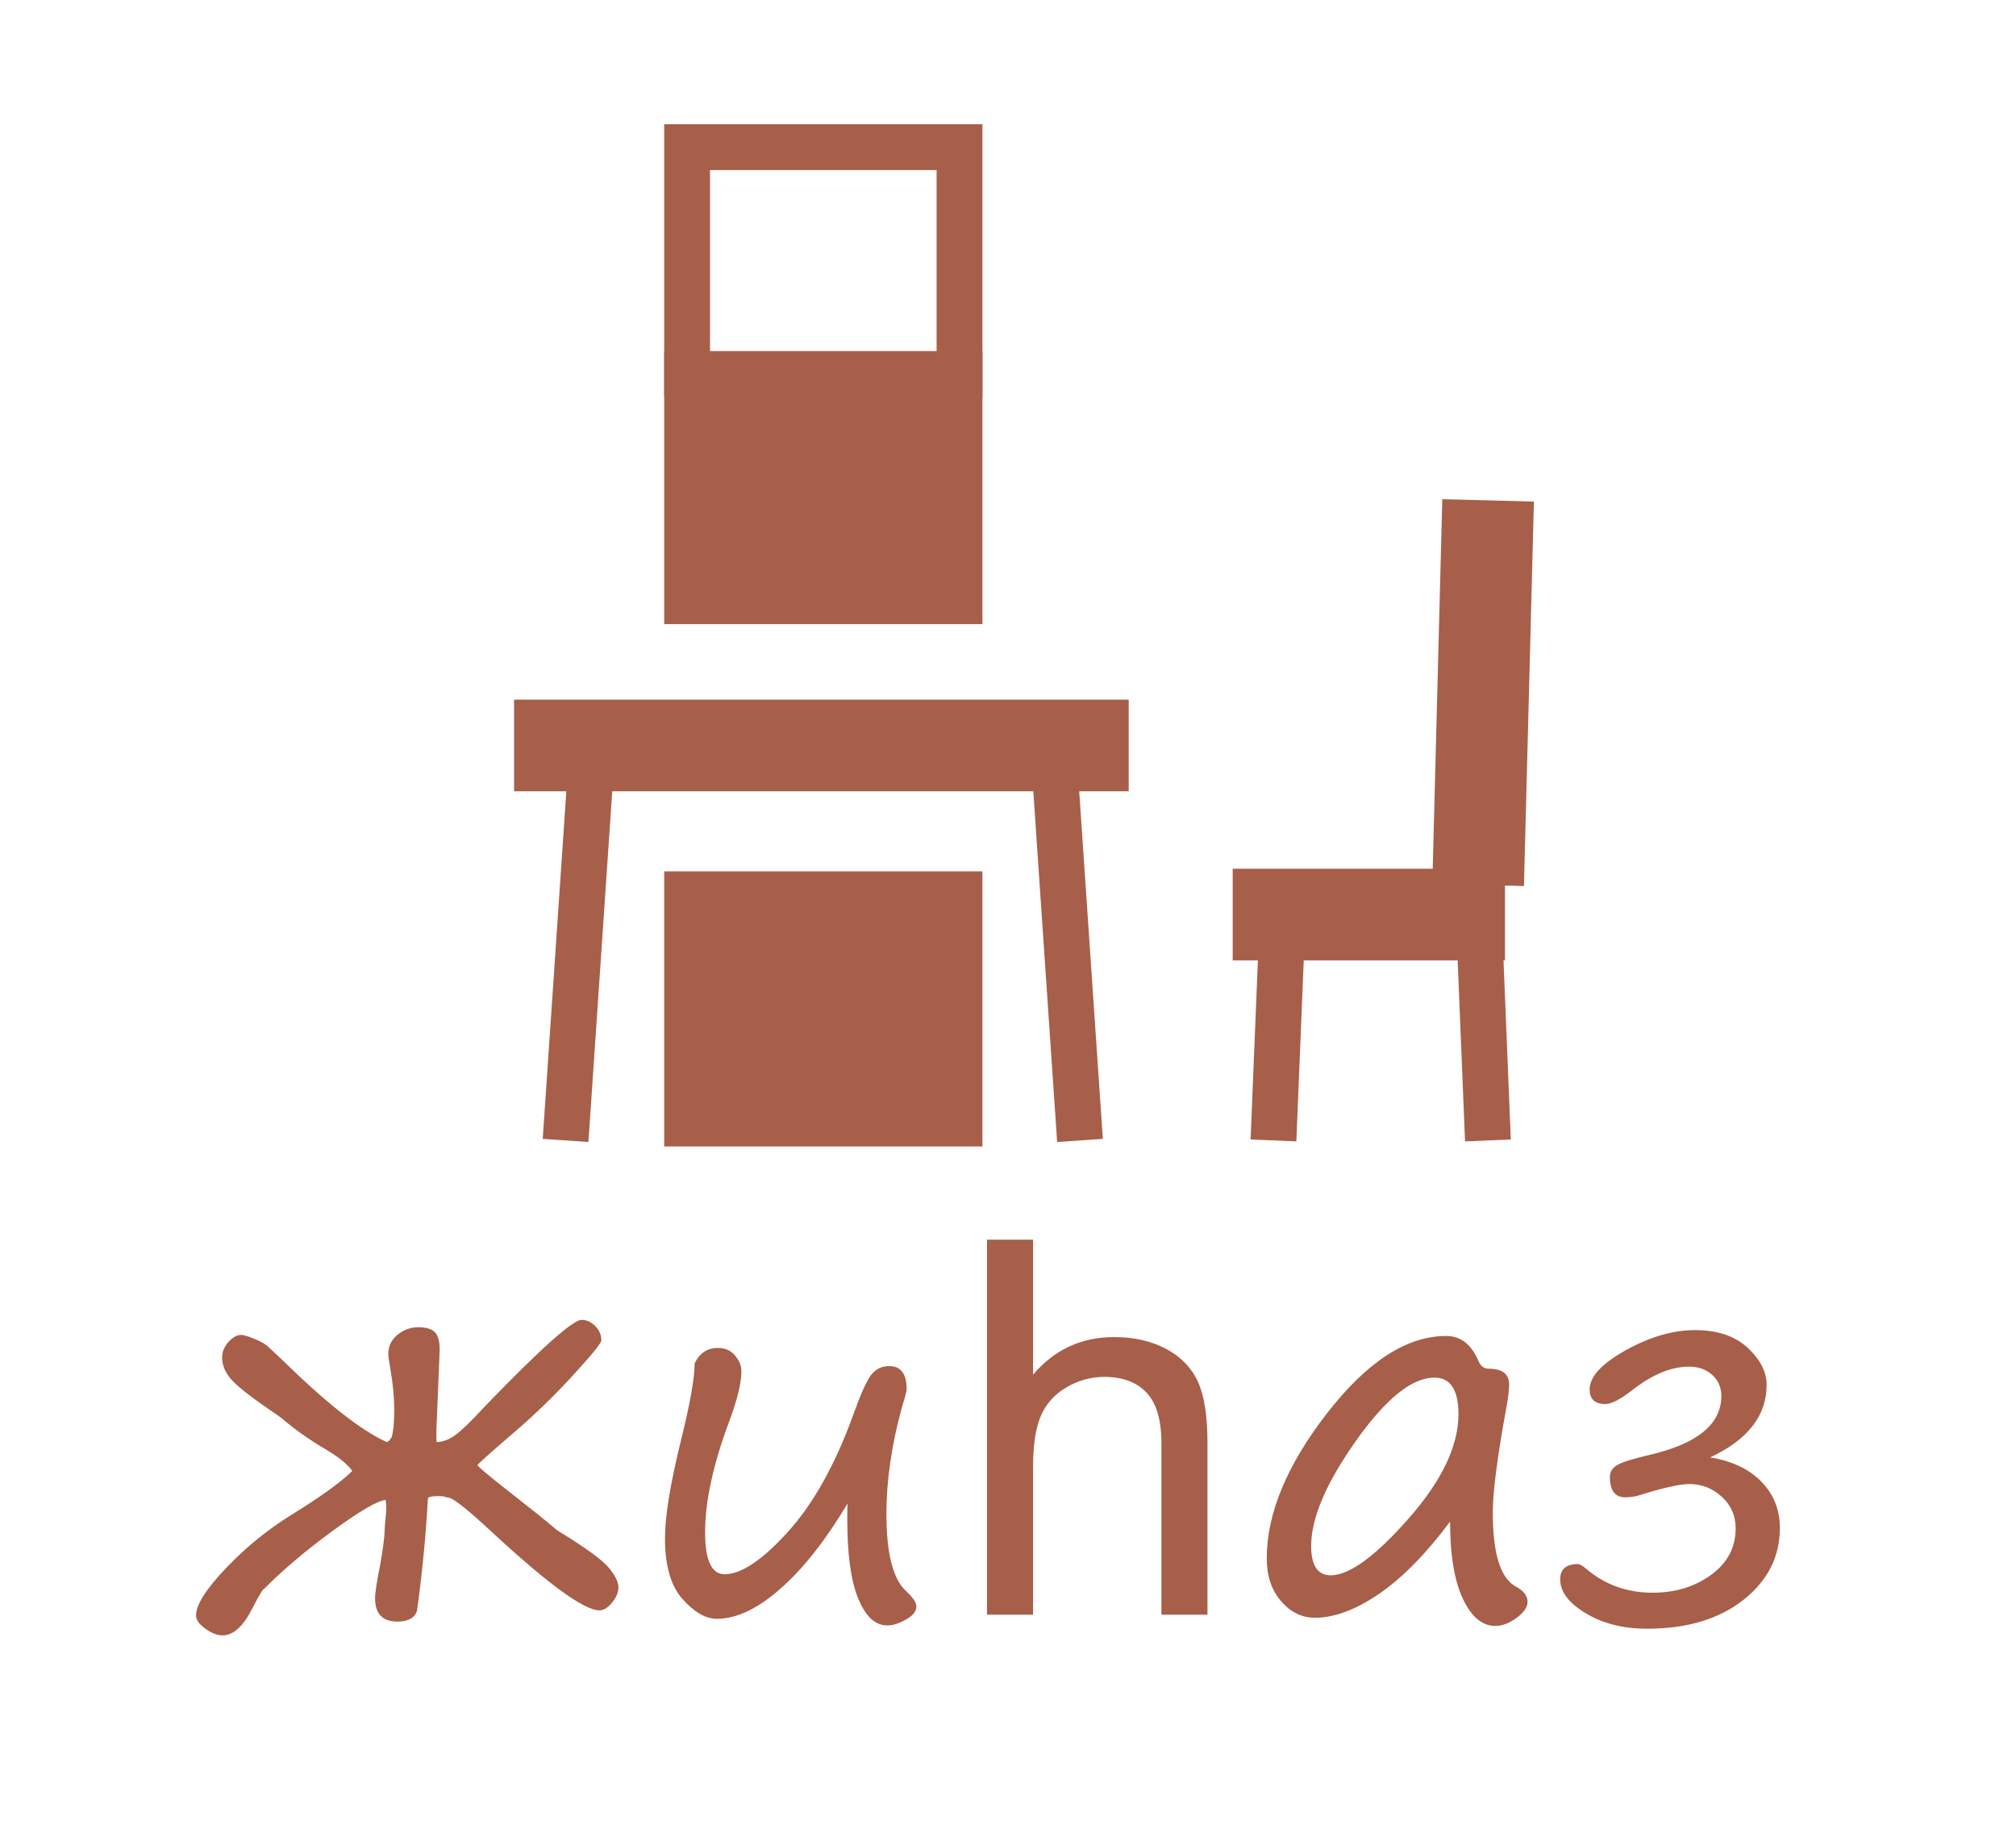
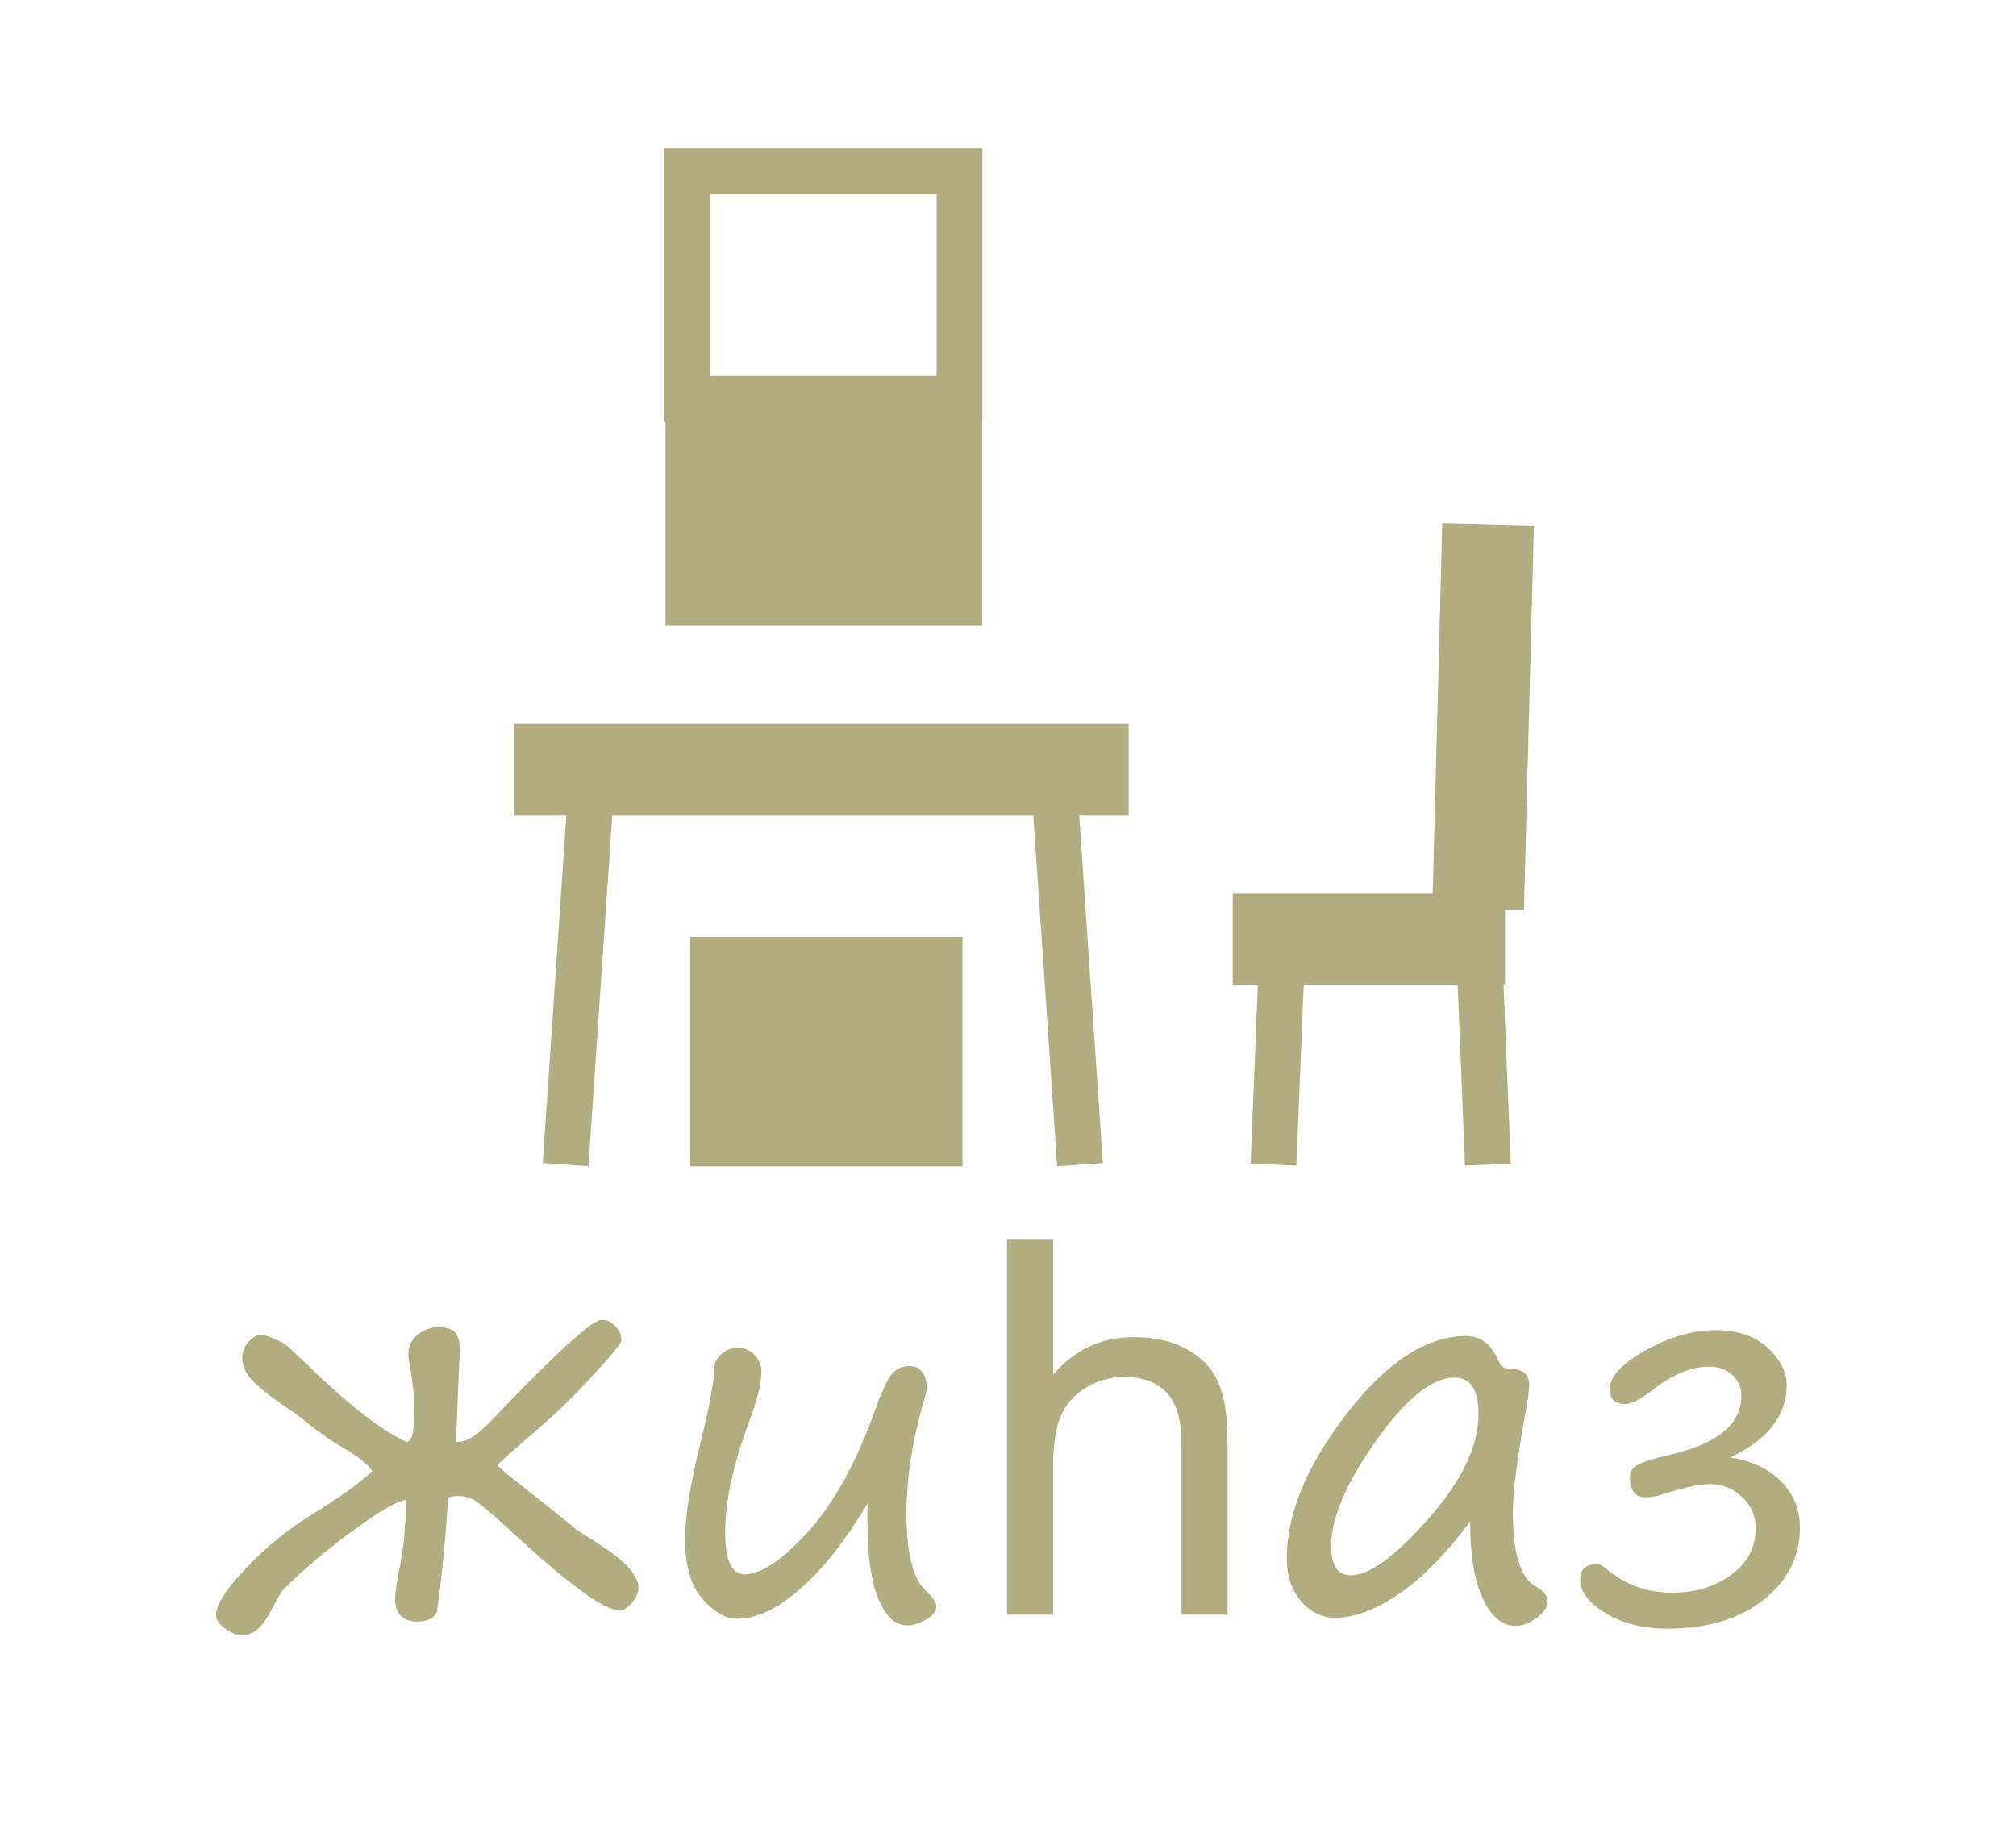
<svg xmlns="http://www.w3.org/2000/svg" xml:space="preserve" width="11mm" height="10mm" version="1.1" style="shape-rendering:geometricPrecision; text-rendering:geometricPrecision; image-rendering:optimizeQuality; fill-rule:evenodd; clip-rule:evenodd" viewBox="0 0 743.27 675.7">
  <defs>
    <style type="text/css">
   
-     .str0 {stroke:#A75F4A;stroke-width:33.79;stroke-miterlimit:22.926}
-     .str1 {stroke:#A75F4A;stroke-width:16.89;stroke-miterlimit:22.926}
+     .str0 {stroke:#B2AD81;stroke-width:33.79;stroke-miterlimit:22.926}
+     .str1 {stroke:#B2AD81;stroke-width:16.89;stroke-miterlimit:22.926}
    .fil0 {fill:none}
-     .fil1 {fill:#A75F4A}
-     .fil2 {fill:#A75F4A;fill-rule:nonzero}
+     .fil1 {fill:#B2AD81}
+     .fil2 {fill:#B2AD81;fill-rule:nonzero}
   
  </style>
  </defs>
  <g id="Layer_x0020_1">
-     <g id="_1244861136">
+     <g id="_910211344">
      <polygon class="fil0" points="-0,0 743.27,0 743.27,675.7 -0,675.7 " />
      <g>
-         <line class="fil0 str0" x1="189.53" y1="274.83" x2="416.14" y2="274.83" />
-         <line class="fil0 str1" x1="388.54" y1="278.7" x2="398.18" y2="420.45" />
-         <line class="fil0 str0" x1="454.48" y1="337.17" x2="554.87" y2="337.17" />
-         <line class="fil0 str1" x1="473.18" y1="330.56" x2="469.51" y2="420.45" />
-         <line class="fil0 str1" x1="544.91" y1="330.56" x2="548.58" y2="420.45" />
-         <line class="fil0 str0" x1="548.64" y1="184.48" x2="544.97" y2="326.23" />
-         <polygon class="fil0 str1" points="253.33,54.25 353.76,54.25 353.76,137.95 253.33,137.95 " />
-         <polygon class="fil1 str1" points="253.33,329.69 353.76,329.69 353.76,414.23 253.33,414.23 " />
-         <polygon class="fil1 str1" points="253.33,137.95 353.76,137.95 353.76,221.65 253.33,221.65 " />
-         <line class="fil0 str1" x1="218.15" y1="278.7" x2="208.52" y2="420.45" />
+         <line class="fil0 str0" x1="189.53" y1="283.77" x2="416.14" y2="283.77" />
+         <line class="fil0 str1" x1="388.54" y1="287.64" x2="398.18" y2="429.39" />
+         <line class="fil0 str0" x1="454.48" y1="346.11" x2="554.87" y2="346.11" />
+         <line class="fil0 str1" x1="473.18" y1="339.5" x2="469.51" y2="429.39" />
+         <line class="fil0 str1" x1="544.91" y1="339.5" x2="548.58" y2="429.39" />
+         <line class="fil0 str0" x1="548.64" y1="193.42" x2="544.97" y2="335.17" />
+         <polygon class="fil0 str1" points="253.33,63.19 353.76,63.19 353.76,146.89 253.33,146.89 " />
+         <polygon class="fil1" points="254.45,345.48 354.88,345.48 354.88,430.02 254.45,430.02 " />
+         <polygon class="fil1" points="245.36,146.89 362.09,146.89 362.09,230.59 245.36,230.59 " />
+         <line class="fil0 str1" x1="218.15" y1="287.64" x2="208.52" y2="429.39" />
      </g>
-       <path class="fil2" d="M157.78 552.39c-0.8,14.13 -2.16,27.99 -4.05,41.58 -0.93,2.57 -3.32,3.87 -7.14,3.87 -5.54,0 -8.3,-2.84 -8.3,-8.5 0,-2.32 0.68,-6.66 1.99,-13 0.94,-5.53 1.42,-9.26 1.49,-11.26 0.06,-1.96 0.22,-4.15 0.48,-6.5 0.25,-2.34 0.22,-4.21 -0.1,-5.6 -3.18,0.42 -9.74,4.25 -19.6,11.49 -9.88,7.24 -18.35,14.39 -25.36,21.49l0 -0.09c-0.45,0.26 -1.83,2.61 -4.15,7.08 -3.34,6.66 -7.01,9.97 -11.04,9.97 -1.9,0 -3.99,-0.8 -6.28,-2.45 -2.28,-1.64 -3.44,-3.24 -3.44,-4.89 0,-3.9 3.67,-9.72 11.01,-17.41 7.3,-7.7 15.42,-14.29 24.26,-19.76 10.81,-6.67 18.24,-12.03 22.33,-16.12 -1.8,-2.58 -5.38,-5.38 -10.65,-8.47 -5.34,-3.16 -10.3,-6.66 -14.9,-10.55 -0.61,-0.51 -1.39,-1.09 -2.26,-1.7 -8.11,-5.47 -13.48,-9.56 -16.15,-12.3 -2.67,-2.73 -4.03,-5.69 -4.03,-8.82 0,-2.09 0.81,-3.99 2.35,-5.72 1.57,-1.71 3.12,-2.58 4.64,-2.58 0.93,0 2.64,0.49 5.08,1.52 2.45,0.99 4.22,2.06 5.28,3.18l4.63 4.34c16.29,15.96 29.16,26.13 38.66,30.44 0.48,0 1.12,-0.57 1.86,-1.77 0.65,-2.16 0.96,-5.56 0.96,-10.29 0,-4.38 -0.48,-9.34 -1.41,-14.8 -0.52,-2.8 -0.78,-4.67 -0.78,-5.54 0,-2.95 1.16,-5.34 3.45,-7.18 2.32,-1.83 4.79,-2.73 7.49,-2.73 3.09,0 5.18,0.64 6.31,1.9 1.16,1.25 1.7,3.37 1.7,6.4l-1.22 29.96 0 1.91c0,0.86 0.03,1.6 0.09,2.15 2.19,0 4.51,-0.84 6.89,-2.57 2.38,-1.74 5.95,-5.18 10.65,-10.33 20.69,-21.43 32.66,-32.14 35.91,-32.14 1.83,0 3.51,0.77 4.99,2.25 1.51,1.51 2.29,3.28 2.29,5.28 0,1.03 -3.45,5.28 -10.34,12.78 -6.88,7.53 -13.97,14.41 -21.27,20.69 -9.37,8.05 -14.03,12.23 -14.03,12.55 0,0.45 3.89,3.71 11.68,9.82 8.43,6.6 14.25,11.26 17.44,14.03 0.45,0.32 1.07,0.74 1.9,1.22 9.3,5.73 15.1,10.01 17.44,12.85 2.32,2.83 3.48,5.21 3.48,7.14 0,1.83 -0.77,3.7 -2.35,5.63 -1.58,1.91 -3.12,2.86 -4.64,2.86 -5.59,0 -18.57,-9.4 -38.93,-28.19 -9.04,-8.43 -14.51,-12.83 -16.39,-13.29 -0.84,-0.13 -1.45,-0.28 -1.89,-0.48 -0.65,-0.16 -1.77,-0.22 -3.41,-0.13 -1.61,0.09 -2.51,0.35 -2.64,0.8zm154.72 1.9c-8.05,13.49 -16.28,23.97 -24.72,31.38 -8.4,7.43 -16.22,11.14 -23.46,11.14 -4.15,0 -8.37,-2.42 -12.68,-7.28 -4.32,-4.82 -6.47,-12.3 -6.47,-22.34 0,-8.23 1.99,-20.37 5.95,-36.39 3.31,-13.39 4.99,-22.78 4.99,-28.19 1.84,-3.76 4.7,-5.66 8.59,-5.66 2.64,0 4.73,0.93 6.3,2.8 1.57,1.83 2.34,3.76 2.34,5.79 0,4.41 -1.54,10.65 -4.59,18.76 -5.87,15.76 -8.79,29.31 -8.79,40.64 0,10.3 2.39,15.45 7.18,15.45 6.08,0 13.87,-5.18 23.27,-15.54 9.43,-10.39 17.51,-24.84 24.22,-43.38 2.64,-7.4 4.8,-12.23 6.47,-14.48 1.68,-2.22 3.93,-3.34 6.76,-3.34 4.25,0 6.41,2.83 6.41,8.49 0,0.68 -0.61,2.99 -1.8,6.89 -3.76,13.77 -5.66,26.76 -5.66,39.04 0,14.7 2.45,24.22 7.28,28.53 2.51,2.36 3.76,4.22 3.76,5.67 0,1.77 -1.26,3.38 -3.83,4.82 -2.54,1.45 -4.83,2.16 -6.92,2.16 -4.41,0 -7.95,-3.28 -10.65,-9.81 -2.71,-6.53 -4.06,-16.19 -4.06,-28.93l0 -3.12c0,-1 0.03,-2.03 0.1,-3.09zm222.11 6.7c-8.79,11.8 -17.51,20.66 -26.1,26.58 -8.62,5.89 -16.51,8.85 -23.69,8.85 -4.82,0 -9.01,-2.03 -12.51,-6.12 -3.54,-4.08 -5.28,-9.33 -5.28,-15.76 0,-16.51 7.37,-34.31 22.14,-53.39 14.77,-19.09 29.45,-28.61 44.02,-28.61 5.28,0 9.2,2.99 11.81,9.04 0.8,2 2.09,3.03 3.86,3.03 5.02,0 7.53,1.93 7.53,5.82 0,1.97 -0.32,4.64 -0.93,8.01 -3.41,18.53 -5.09,31.64 -5.09,39.23 0,15.22 2.86,24.33 8.66,27.35 2.77,1.51 4.16,3.34 4.16,5.53 0,1.97 -1.36,3.93 -4.06,5.93 -2.7,1.97 -5.3,2.96 -7.82,2.96 -4.86,0 -8.84,-3.35 -11.97,-10.01 -3.15,-6.66 -4.72,-16.16 -4.72,-28.45zm-5.73 -53.1c-8.31,0 -17.96,7.78 -28.97,23.33 -11.01,15.57 -16.51,28.48 -16.51,38.71 0,7.21 2.41,10.84 7.18,10.84 6.91,0 16.5,-6.98 28.76,-20.94 12.26,-13.94 18.37,-26.78 18.37,-38.46 0,-8.97 -2.96,-13.48 -8.84,-13.48zm101.58 29.41c8.12,1.32 14.45,4.31 18.96,8.98 4.53,4.64 6.79,10.33 6.79,17.05 0,10.62 -4.51,19.47 -13.48,26.55 -8.99,7.05 -20.79,10.59 -35.44,10.59 -8.75,0 -16.28,-1.86 -22.58,-5.66 -6.31,-3.77 -9.49,-7.95 -9.49,-12.52 0,-3.79 2.18,-5.66 6.53,-5.66 0.61,0 1.58,0.51 2.9,1.61 6.92,5.95 15.12,8.95 24.62,8.95 8.37,0 15.57,-2.18 21.6,-6.59 6.05,-4.41 9.04,-10.14 9.04,-17.16 0,-4.66 -1.71,-8.52 -5.12,-11.64 -3.45,-3.13 -7.41,-4.67 -11.94,-4.67 -3.45,0 -9.53,1.35 -18.18,4.05 -1.71,0.55 -3.55,0.84 -5.47,0.84 -3.8,0 -5.66,-2.54 -5.66,-7.62 0,-1.77 0.9,-3.19 2.67,-4.26 1.8,-1.06 5.66,-2.28 11.55,-3.66 17.92,-4.09 26.87,-11.36 26.87,-21.79 0,-3.15 -1.09,-5.73 -3.34,-7.78 -2.22,-2.03 -5.08,-3.06 -8.62,-3.06 -6.54,0 -13.52,2.9 -20.92,8.69 -4.34,3.38 -7.66,5.09 -9.91,5.09 -3.83,0 -5.76,-1.8 -5.76,-5.38 0,-4.73 4.47,-9.52 13.35,-14.48 8.88,-4.93 17.41,-7.4 25.58,-7.4 8.18,0 14.61,2.19 19.31,6.5 4.66,4.34 7.01,8.92 7.01,13.68 0,11.39 -6.95,20.3 -20.85,26.77zm-266.57 57.99l0 -138.24 16.99 0 0 49.75c7.89,-9.24 17.82,-13.85 29.86,-13.85 7.37,0 13.78,1.45 19.25,4.38 5.44,2.93 9.33,6.95 11.68,12.1 2.35,5.15 3.51,12.64 3.51,22.43l0 63.43 -16.99 0 0 -63.36c0,-8.46 -1.83,-14.64 -5.47,-18.5 -3.68,-3.87 -8.82,-5.8 -15.51,-5.8 -4.99,0 -9.69,1.29 -14.1,3.9 -4.41,2.6 -7.53,6.14 -9.43,10.62 -1.86,4.44 -2.8,10.59 -2.8,18.44l0 54.7 -16.99 0z" />
+       <path class="fil2" d="M165.17 552.39c-0.8,14.13 -2.16,27.99 -4.05,41.58 -0.93,2.57 -3.32,3.87 -7.14,3.87 -5.54,0 -8.3,-2.84 -8.3,-8.5 0,-2.32 0.68,-6.66 1.99,-13 0.94,-5.53 1.42,-9.26 1.49,-11.26 0.06,-1.96 0.22,-4.15 0.48,-6.5 0.25,-2.34 0.22,-4.21 -0.1,-5.6 -3.18,0.42 -9.74,4.25 -19.6,11.49 -9.88,7.24 -18.35,14.39 -25.36,21.49l0 -0.09c-0.45,0.26 -1.83,2.61 -4.15,7.08 -3.34,6.66 -7.01,9.97 -11.04,9.97 -1.9,0 -3.99,-0.8 -6.28,-2.45 -2.28,-1.64 -3.44,-3.24 -3.44,-4.89 0,-3.9 3.67,-9.72 11.01,-17.41 7.3,-7.7 15.42,-14.29 24.26,-19.76 10.81,-6.67 18.24,-12.03 22.33,-16.12 -1.8,-2.58 -5.38,-5.38 -10.65,-8.47 -5.34,-3.16 -10.3,-6.66 -14.9,-10.55 -0.61,-0.51 -1.39,-1.09 -2.26,-1.7 -8.11,-5.47 -13.48,-9.56 -16.15,-12.3 -2.67,-2.73 -4.03,-5.69 -4.03,-8.82 0,-2.09 0.81,-3.99 2.35,-5.72 1.57,-1.71 3.12,-2.58 4.64,-2.58 0.93,0 2.64,0.49 5.08,1.52 2.45,0.99 4.22,2.06 5.28,3.18l4.63 4.34c16.29,15.96 29.16,26.13 38.66,30.44 0.48,0 1.12,-0.57 1.86,-1.77 0.65,-2.16 0.96,-5.56 0.96,-10.29 0,-4.38 -0.48,-9.34 -1.41,-14.8 -0.52,-2.8 -0.78,-4.67 -0.78,-5.54 0,-2.95 1.16,-5.34 3.45,-7.18 2.32,-1.83 4.79,-2.73 7.49,-2.73 3.09,0 5.18,0.64 6.31,1.9 1.16,1.25 1.7,3.37 1.7,6.4l-1.22 29.96 0 1.91c0,0.86 0.03,1.6 0.09,2.15 2.19,0 4.51,-0.84 6.89,-2.57 2.38,-1.74 5.95,-5.18 10.65,-10.33 20.69,-21.43 32.66,-32.14 35.91,-32.14 1.83,0 3.51,0.77 4.99,2.25 1.51,1.51 2.29,3.28 2.29,5.28 0,1.03 -3.45,5.28 -10.34,12.78 -6.88,7.53 -13.97,14.41 -21.27,20.69 -9.37,8.05 -14.03,12.23 -14.03,12.55 0,0.45 3.89,3.71 11.68,9.82 8.43,6.6 14.25,11.26 17.44,14.03 0.45,0.32 1.07,0.74 1.9,1.22 9.3,5.73 15.1,10.01 17.44,12.85 2.32,2.83 3.48,5.21 3.48,7.14 0,1.83 -0.77,3.7 -2.35,5.63 -1.58,1.91 -3.12,2.86 -4.64,2.86 -5.59,0 -18.57,-9.4 -38.93,-28.19 -9.04,-8.43 -14.51,-12.83 -16.39,-13.29 -0.84,-0.13 -1.45,-0.28 -1.89,-0.48 -0.65,-0.16 -1.77,-0.22 -3.41,-0.13 -1.61,0.09 -2.51,0.35 -2.64,0.8zm154.72 1.9c-8.05,13.49 -16.28,23.97 -24.72,31.38 -8.4,7.43 -16.22,11.14 -23.46,11.14 -4.15,0 -8.37,-2.42 -12.68,-7.28 -4.32,-4.82 -6.47,-12.3 -6.47,-22.34 0,-8.23 1.99,-20.37 5.95,-36.39 3.31,-13.39 4.99,-22.78 4.99,-28.19 1.84,-3.76 4.7,-5.66 8.59,-5.66 2.64,0 4.73,0.93 6.3,2.8 1.57,1.83 2.34,3.76 2.34,5.79 0,4.41 -1.54,10.65 -4.59,18.76 -5.87,15.76 -8.79,29.31 -8.79,40.64 0,10.3 2.39,15.45 7.18,15.45 6.08,0 13.87,-5.18 23.27,-15.54 9.43,-10.39 17.51,-24.84 24.22,-43.38 2.64,-7.4 4.8,-12.23 6.47,-14.48 1.68,-2.22 3.93,-3.34 6.76,-3.34 4.25,0 6.41,2.83 6.41,8.49 0,0.68 -0.61,2.99 -1.8,6.89 -3.76,13.77 -5.66,26.76 -5.66,39.04 0,14.7 2.45,24.22 7.28,28.53 2.51,2.36 3.76,4.22 3.76,5.67 0,1.77 -1.26,3.38 -3.83,4.82 -2.54,1.45 -4.83,2.16 -6.92,2.16 -4.41,0 -7.95,-3.28 -10.65,-9.81 -2.71,-6.53 -4.06,-16.19 -4.06,-28.93l0 -3.12c0,-1 0.03,-2.03 0.1,-3.09zm222.11 6.7c-8.79,11.8 -17.51,20.66 -26.1,26.58 -8.62,5.89 -16.51,8.85 -23.69,8.85 -4.82,0 -9.01,-2.03 -12.51,-6.12 -3.54,-4.08 -5.28,-9.33 -5.28,-15.76 0,-16.51 7.37,-34.31 22.14,-53.39 14.77,-19.09 29.45,-28.61 44.02,-28.61 5.28,0 9.2,2.99 11.81,9.04 0.8,2 2.09,3.03 3.86,3.03 5.02,0 7.53,1.93 7.53,5.82 0,1.97 -0.32,4.64 -0.93,8.01 -3.41,18.53 -5.09,31.64 -5.09,39.23 0,15.22 2.86,24.33 8.66,27.35 2.77,1.51 4.16,3.34 4.16,5.53 0,1.97 -1.36,3.93 -4.06,5.93 -2.7,1.97 -5.3,2.96 -7.82,2.96 -4.86,0 -8.84,-3.35 -11.97,-10.01 -3.15,-6.66 -4.72,-16.16 -4.72,-28.45zm-5.73 -53.1c-8.31,0 -17.96,7.78 -28.97,23.33 -11.01,15.57 -16.51,28.48 -16.51,38.71 0,7.21 2.41,10.84 7.18,10.84 6.91,0 16.5,-6.98 28.76,-20.94 12.26,-13.94 18.37,-26.78 18.37,-38.46 0,-8.97 -2.96,-13.48 -8.84,-13.48zm101.58 29.41c8.12,1.32 14.45,4.31 18.96,8.98 4.53,4.64 6.79,10.33 6.79,17.05 0,10.62 -4.51,19.47 -13.48,26.55 -8.99,7.05 -20.79,10.59 -35.44,10.59 -8.75,0 -16.28,-1.86 -22.58,-5.66 -6.31,-3.77 -9.49,-7.95 -9.49,-12.52 0,-3.79 2.18,-5.66 6.53,-5.66 0.61,0 1.58,0.51 2.9,1.61 6.92,5.95 15.12,8.95 24.62,8.95 8.37,0 15.57,-2.18 21.6,-6.59 6.05,-4.41 9.04,-10.14 9.04,-17.16 0,-4.66 -1.71,-8.52 -5.12,-11.64 -3.45,-3.13 -7.41,-4.67 -11.94,-4.67 -3.45,0 -9.53,1.35 -18.18,4.05 -1.71,0.55 -3.55,0.84 -5.47,0.84 -3.8,0 -5.66,-2.54 -5.66,-7.62 0,-1.77 0.9,-3.19 2.67,-4.26 1.8,-1.06 5.66,-2.28 11.55,-3.66 17.92,-4.09 26.87,-11.36 26.87,-21.79 0,-3.15 -1.09,-5.73 -3.34,-7.78 -2.22,-2.03 -5.08,-3.06 -8.62,-3.06 -6.54,0 -13.52,2.9 -20.92,8.69 -4.34,3.38 -7.66,5.09 -9.91,5.09 -3.83,0 -5.76,-1.8 -5.76,-5.38 0,-4.73 4.47,-9.52 13.35,-14.48 8.88,-4.93 17.41,-7.4 25.58,-7.4 8.18,0 14.61,2.19 19.31,6.5 4.66,4.34 7.01,8.92 7.01,13.68 0,11.39 -6.95,20.3 -20.85,26.77zm-266.57 57.99l0 -138.24 16.99 0 0 49.75c7.89,-9.24 17.82,-13.85 29.86,-13.85 7.37,0 13.78,1.45 19.25,4.38 5.44,2.93 9.33,6.95 11.68,12.1 2.35,5.15 3.51,12.64 3.51,22.43l0 63.43 -16.99 0 0 -63.36c0,-8.46 -1.83,-14.64 -5.47,-18.5 -3.68,-3.87 -8.82,-5.8 -15.51,-5.8 -4.99,0 -9.69,1.29 -14.1,3.9 -4.41,2.6 -7.53,6.14 -9.43,10.62 -1.86,4.44 -2.8,10.59 -2.8,18.44l0 54.7 -16.99 0z" />
    </g>
  </g>
</svg>
